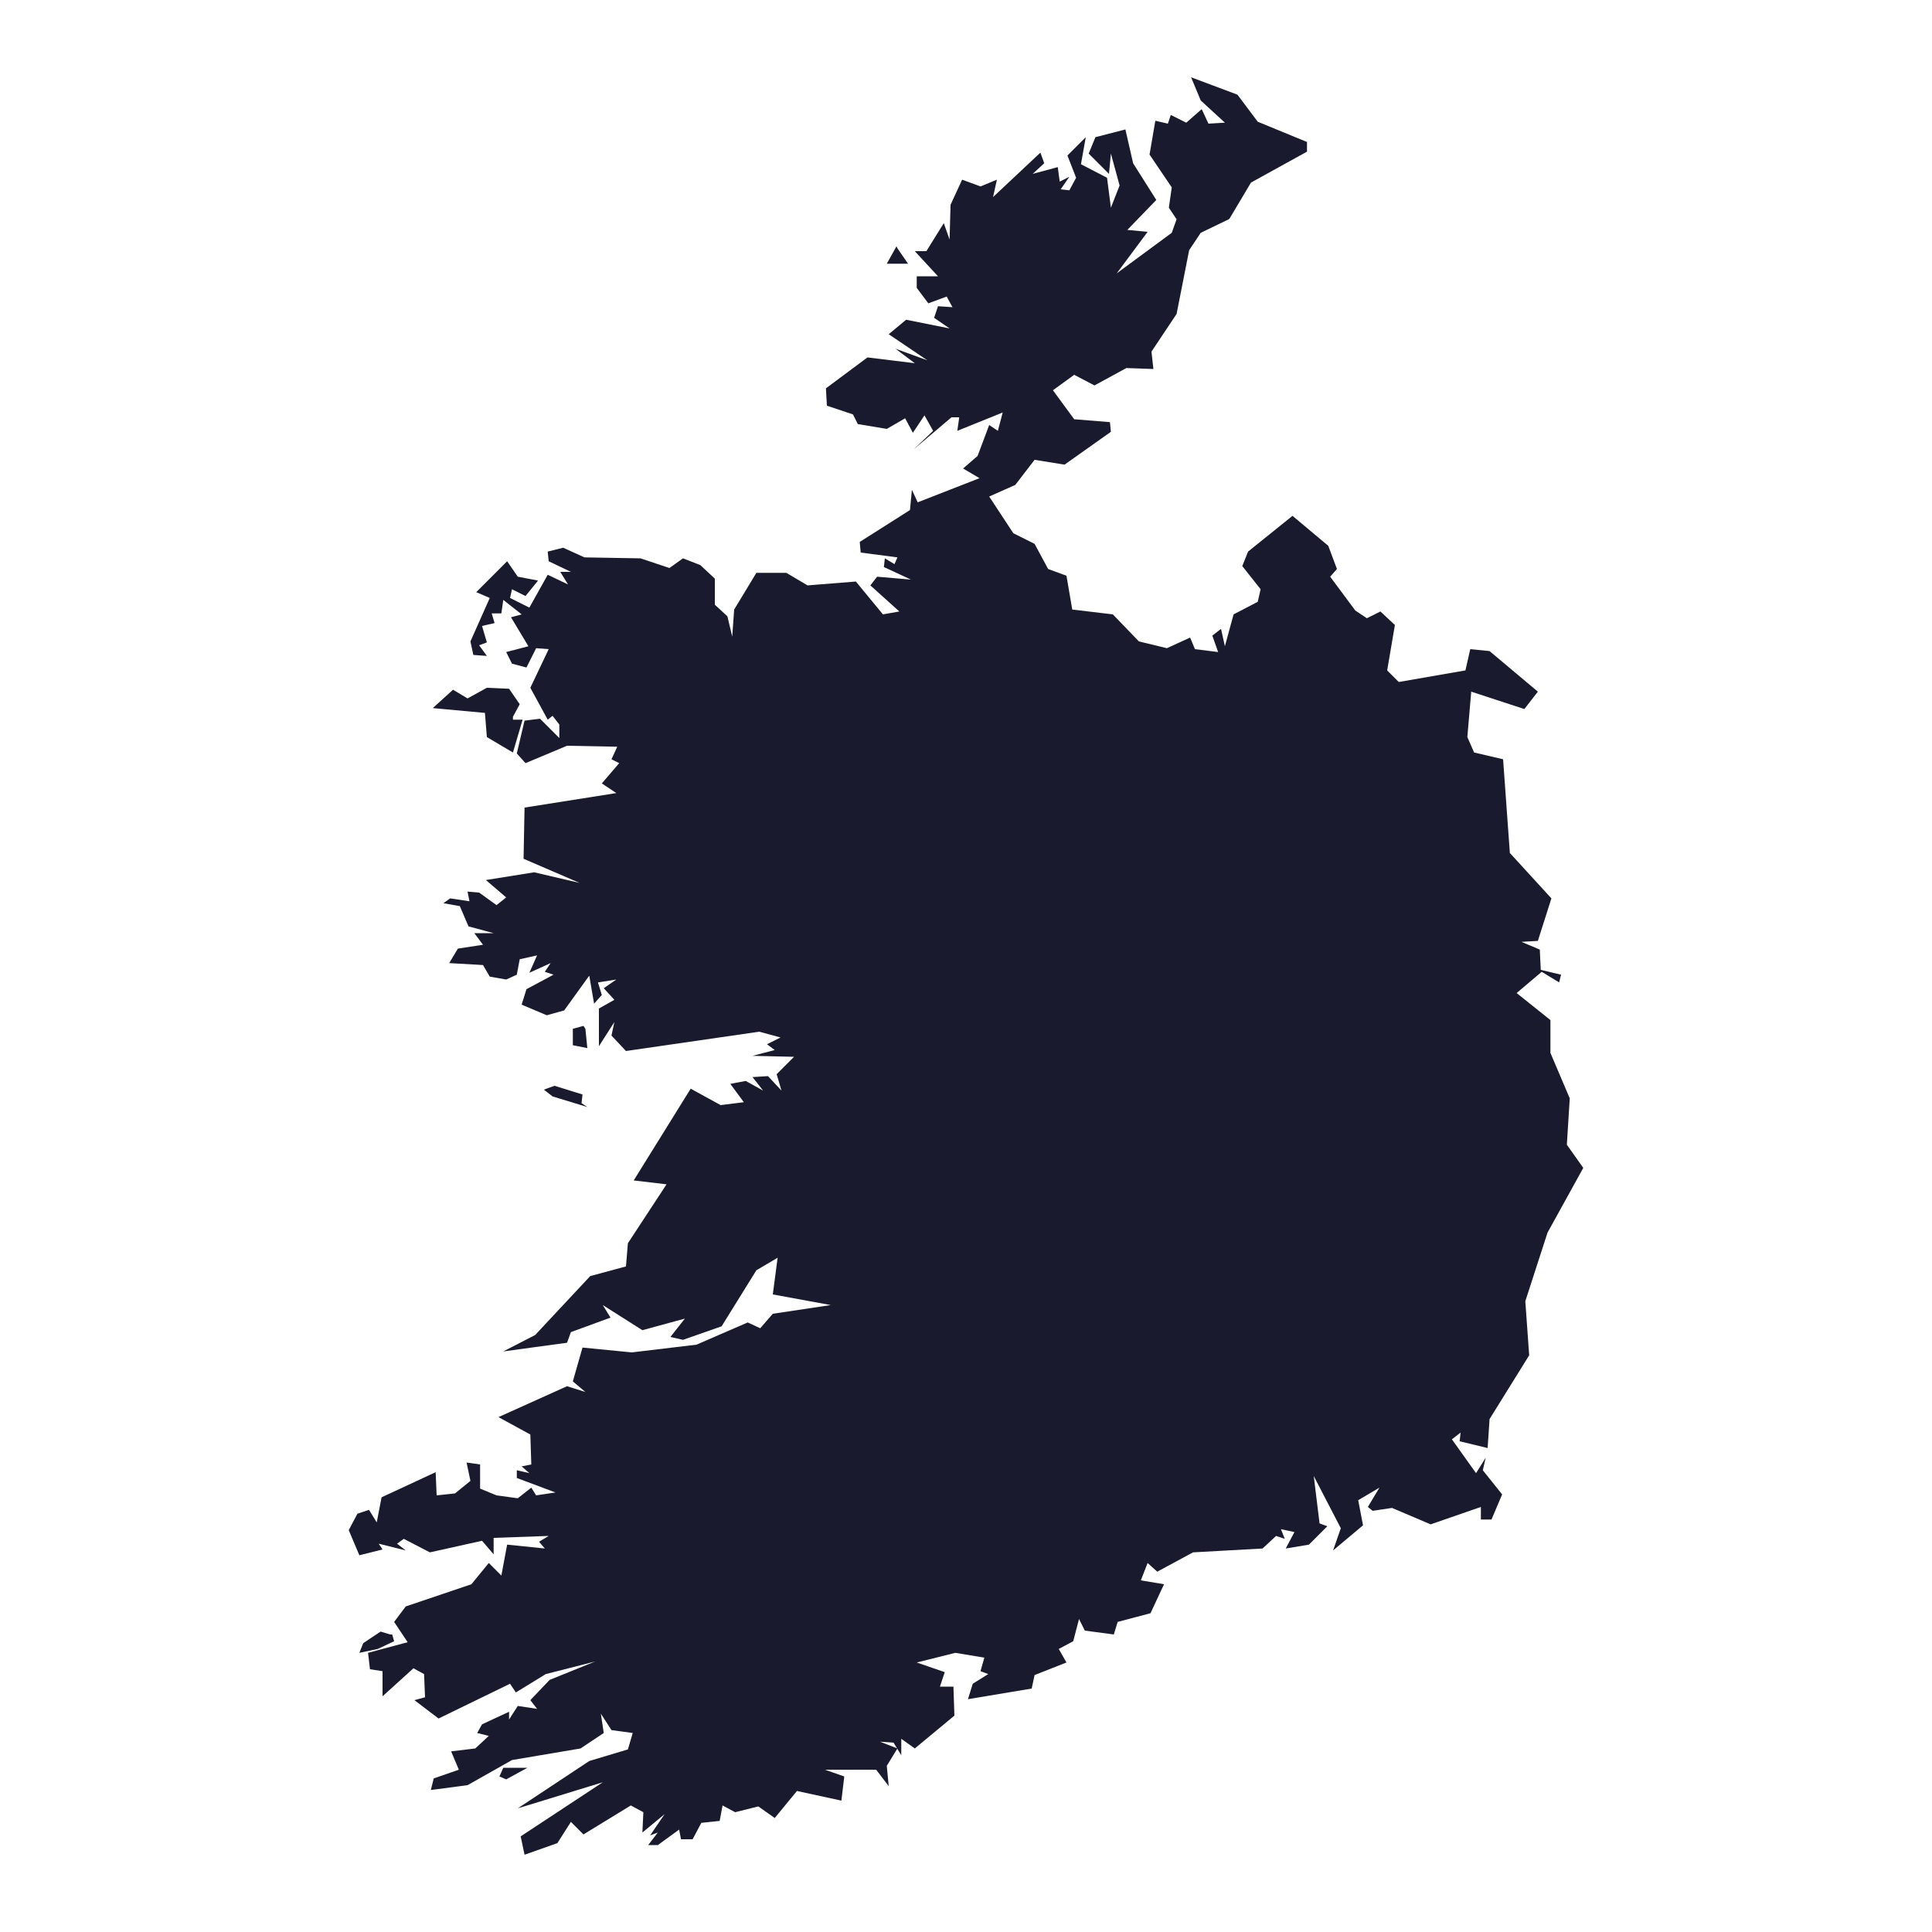
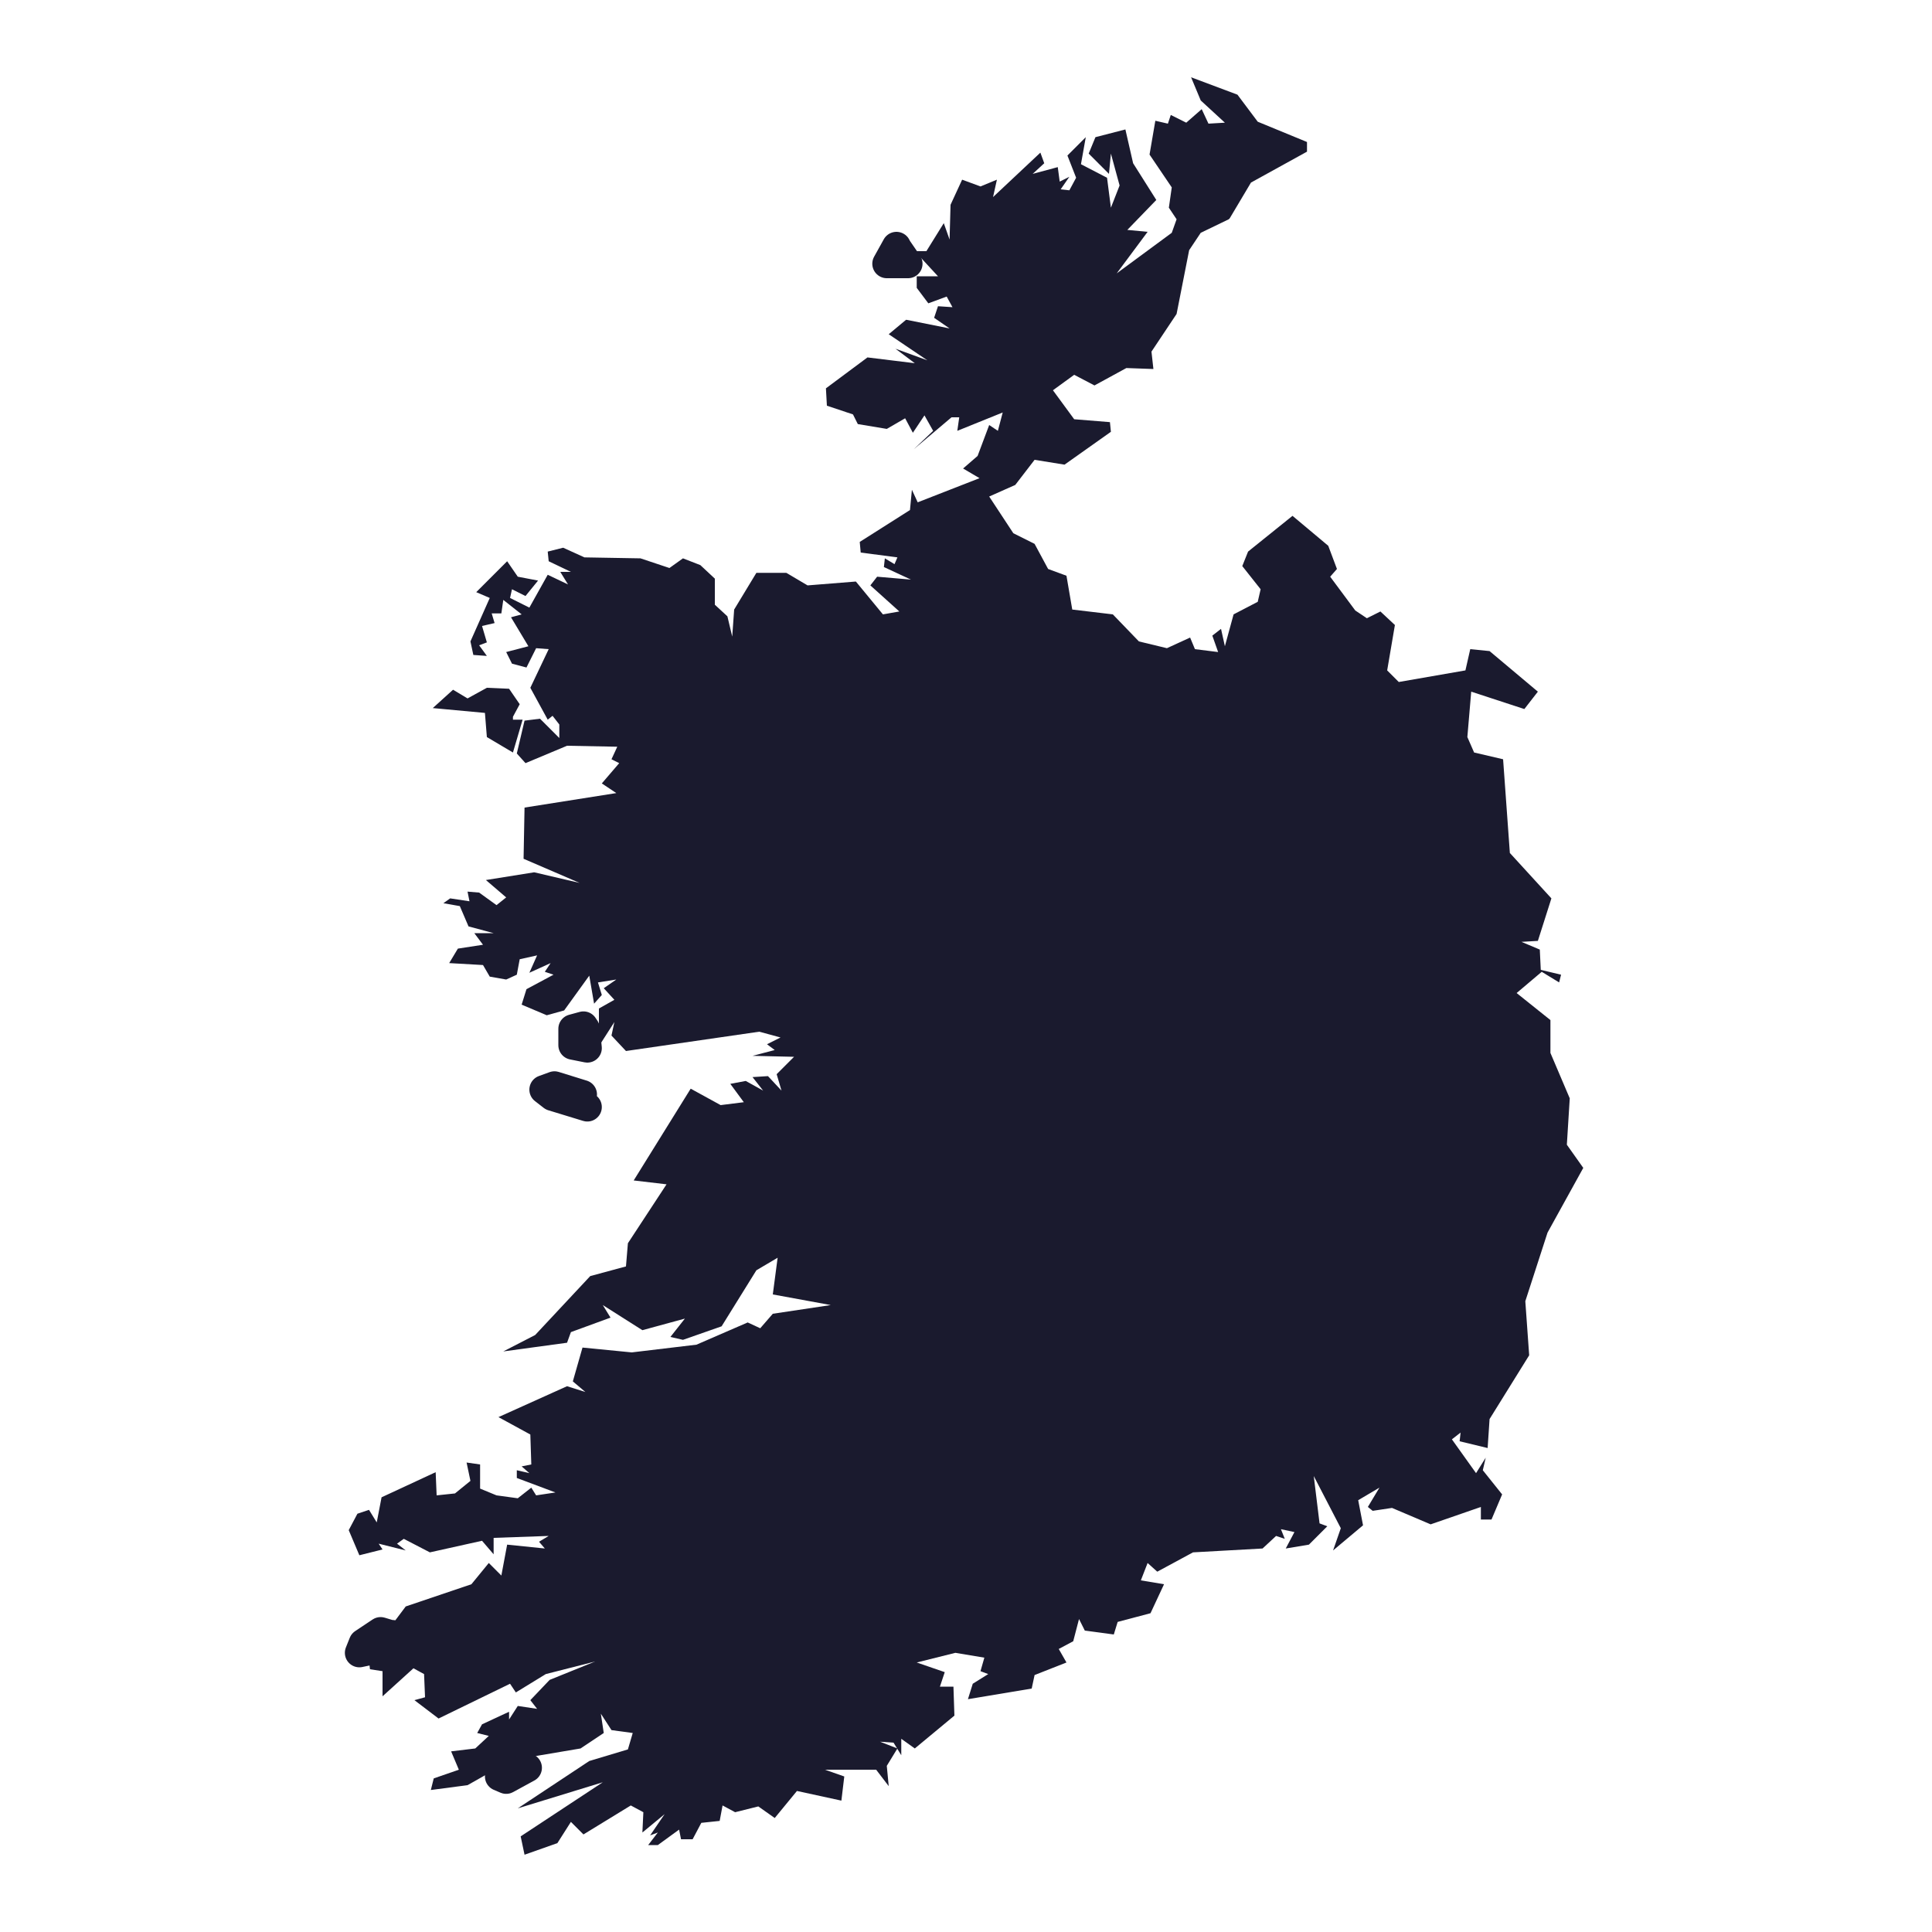
<svg xmlns="http://www.w3.org/2000/svg" viewBox="0 0 200 200">
-   <path fill="#1a1a2e" fill-rule="evenodd" d="M127.2 22.7L124.3 24.1L123.1 25.9L121.8 32.5L119.2 36.4L119.4 38.2L116.6 38.1L113.3 39.9L111.2 38.8L109 40.4L111.2 43.4L114.9 43.7L115 44.7L110.2 48.1L107.1 47.6L105.1 50.2L102.4 51.4L104.9 55.2L107.1 56.3L108.5 58.9L110.4 59.6L111 63.1L115.2 63.6L117.9 66.4L120.8 67.1L123.2 66L123.7 67.2L126.1 67.5L125.5 65.8L126.4 65.1L126.8 66.9L127.7 63.6L130.2 62.3L130.5 61L128.6 58.6L129.2 57.1L133.8 53.4L137.5 56.5L138.4 58.9L137.7 59.7L140.3 63.2L141.5 64L142.9 63.3L144.4 64.7L143.6 69.4L144.8 70.6L151.7 69.4L152.2 67.2L154.2 67.4L159.2 71.6L157.8 73.4L152.3 71.6L151.9 76.3L152.6 77.9L155.6 78.6L156.3 88.3L160.6 93L159.2 97.4L157.5 97.5L159.4 98.3L159.5 100.4L161.6 100.9L161.4 101.7L159.6 100.6L157 102.8L160.5 105.6L160.5 109L162.5 113.7L162.2 118.5L163.9 120.9L160.2 127.6L157.9 134.7L158.3 140.3L154.2 146.9L154 149.9L151.1 149.2L151.2 148.3L150.3 149L152.8 152.5L153.8 150.9L153.5 152.2L155.5 154.7L154.4 157.3L153.3 157.3L153.3 156L148.1 157.8L144.1 156.1L142.1 156.4L141.6 156L142.8 154L140.6 155.3L141.1 157.9L138 160.5L138.8 158.2L136 152.8L136.6 157.7L137.4 158L135.5 159.9L133.1 160.3L134 158.6L132.6 158.3L133 159.3L132.1 159L130.7 160.3L123.5 160.7L119.8 162.7L118.8 161.8L118.1 163.6L120.5 164L119.1 167L115.7 167.9L115.3 169.2L112.3 168.8L111.7 167.6L111.1 169.9L109.6 170.7L110.4 172.1L107.1 173.4L106.8 174.8L100.2 175.9L100.7 174.3L102.3 173.3L101.5 173L101.9 171.6L98.9 171.1L94.9 172.1L97.8 173.1L97.3 174.6L98.7 174.6L98.8 177.6L94.7 181L93.3 180L93.3 181.7L92.5 180.4L91.1 180.3L92.9 181L91.8 182.8L92 184.9L90.7 183.2L85.4 183.2L87.4 183.9L87.1 186.4L82.5 185.4L80.2 188.2L78.5 187L76.1 187.6L74.8 186.9L74.5 188.5L72.6 188.7L71.7 190.4L70.5 190.4L70.3 189.4L68.1 191L67.1 191L68.1 189.7L67.3 190L68.8 187.8L66.5 189.7L66.6 187.6L65.3 186.9L60.4 189.9L59.1 188.6L57.7 190.8L54.3 192L53.9 190.1L62.4 184.5L53.6 187.2L61 182.3L65 181.1L65.5 179.4L63.3 179.1L62.2 177.4L62.5 179.4L60.1 181L53 182.2L48.4 184.8L44.6 185.3L44.9 184.1L47.5 183.2L46.7 181.3L49.2 181L50.6 179.7L49.4 179.4L49.9 178.5L52.7 177.2L52.7 178L53.6 176.6L55.6 176.9L54.9 176L56.9 173.9L61.6 172L56.5 173.3L53.4 175.2L52.8 174.3L45.4 177.9L42.9 176L44 175.7L43.9 173.3L42.8 172.7L39.6 175.6L39.6 173L38.3 172.8L38.1 171.1L42.2 170L40.8 167.9L42 166.3L48.8 164L50.6 161.8L51.9 163.1L52.5 159.9L56.4 160.3L55.8 159.6L56.8 159L51.1 159.2L51.1 160.9L49.9 159.5L44.5 160.7L41.8 159.3L41.1 159.8L42 160.5L39.2 159.8L39.6 160.4L37.2 161L36.1 158.4L37 156.7L38.2 156.3L39 157.6L39.5 155L45.1 152.4L45.2 154.8L47.1 154.6L48.7 153.3L48.3 151.4L49.7 151.6L49.7 154.1L51.4 154.8L53.6 155.1L55 154L55.5 154.8L57.5 154.5L53.5 153L53.5 152.2L54.8 152.5L54 151.8L55 151.6L54.9 148.5L51.6 146.7L58.7 143.5L60.6 144.1L59.3 143L60.3 139.5L65.4 140L72.1 139.2L77.4 136.9L78.7 137.5L80 136L86 135.1L80 134L80.5 130.2L78.3 131.5L74.7 137.3L70.7 138.7L69.4 138.4L70.9 136.5L66.5 137.7L62.4 135.1L63.2 136.4L59.1 137.9L58.7 139L52.1 139.9L55.4 138.2L61.1 132.1L64.8 131.1L65 128.7L69 122.6L65.6 122.2L71.5 112.7L74.6 114.4L77 114.1L75.6 112.2L77.2 111.9L79 112.9L77.9 111.5L79.5 111.4L80.9 112.9L80.4 111.2L82.2 109.4L77.9 109.3L80.2 108.7L79.4 108.1L80.8 107.4L78.6 106.8L64.8 108.8L63.3 107.2L63.6 105.8L62 108.3L62 104.4L63.6 103.5L62.5 102.3L63.8 101.4L61.9 101.7L62.3 103L61.5 103.9L61 101L58.4 104.6L56.6 105.1L54 104L54.5 102.4L57.3 100.9L56.4 100.6L57 99.7L54.8 100.7L55.6 98.9L53.8 99.3L53.5 100.9L52.4 101.4L50.7 101.1L50 99.9L46.5 99.7L47.4 98.2L50 97.8L49.1 96.6L51.1 96.6L48.5 95.9L47.6 93.8L45.9 93.5L46.6 93L48.6 93.3L48.4 92.3L49.6 92.4L51.4 93.7L52.4 92.9L50.3 91.1L55.3 90.3L60 91.4L54.2 88.9L54.3 83.6L63.8 82.1L62.3 81.1L64.1 79L63.3 78.6L63.9 77.3L58.7 77.2L54.4 79L53.5 78L54.3 74.6L55.9 74.4L57.9 76.4L57.9 75L57.2 74.1L56.7 74.5L54.9 71.2L56.8 67.2L55.5 67.1L54.5 69.1L53 68.7L52.4 67.5L54.7 66.9L52.9 63.9L54 63.6L52.1 62.1L51.9 63.5L50.9 63.5L51.2 64.5L49.9 64.8L50.4 66.5L49.6 66.8L50.4 67.9L49 67.8L48.7 66.4L50.7 61.9L49.3 61.3L52.5 58.1L53.6 59.7L55.7 60.1L54.4 61.7L53 61L52.8 61.9L54.8 62.9L56.7 59.5L58.8 60.5L58 59.2L59.1 59.2L56.8 58.1L56.7 57.1L58.3 56.7L60.5 57.7L66.3 57.8L69.3 58.8L70.7 57.8L72.5 58.5L74 59.9L74 62.6L75.3 63.8L75.8 65.9L76 63.1L78.3 59.3L81.4 59.3L83.6 60.6L88.6 60.2L91.4 63.6L93.1 63.3L90.1 60.6L90.8 59.7L94.3 60L91.5 58.7L91.6 57.8L92.6 58.4L92.9 57.7L89.1 57.2L89 56.1L94.2 52.8L94.4 50.7L95 52L101.4 49.5L99.7 48.5L101.2 47.2L102.4 44L103.3 44.6L103.8 42.7L99.1 44.6L99.3 43.2L98.5 43.2L94.6 46.5L96.6 44.6L95.7 43L94.5 44.8L93.7 43.3L91.8 44.4L88.8 43.9L88.3 42.9L85.6 42L85.5 40.2L89.8 37L94.7 37.6L92.7 36.1L96 37.3L92 34.6L93.8 33.1L98.3 34L96.7 32.9L97.1 31.7L98.6 31.8L98 30.7L96.1 31.4L94.9 29.8L94.9 28.6L97.1 28.6L94.7 26L95.9 26L97.7 23.1L98.3 24.8L98.4 21.2L99.6 18.6L101.5 19.3L103.2 18.6L102.8 20.4L107.7 15.8L108.1 16.9L106.9 18L109.5 17.3L109.7 18.8L110.7 18.3L109.8 19.6L110.7 19.7L111.4 18.4L110.5 16.1L112.4 14.2L111.9 17L114.6 18.4L115 21.5L115.9 19.2L115 15.9L114.8 18L112.7 15.9L113.4 14.2L116.5 13.4L117.3 16.9L119.7 20.7L116.7 23.8L118.8 24L115.6 28.3L121.3 24.1L121.8 22.7L121 21.5L121.3 19.4L119 16L119.6 12.5L120.9 12.8L121.2 11.9L122.8 12.7L124.4 11.3L125.1 12.8L126.8 12.7L124.3 10.4L123.3 8L128.1 9.8L130.2 12.6L135.3 14.7L135.3 15.7L129.5 18.9L127.3 22.6ZM53.1 74.5L54.1 74.5L53.1 77.9L50.4 76.3L50.2 73.8L44.8 73.3L46.9 71.4L48.4 72.3L50.4 71.2L52.7 71.3L53.8 72.9L53.1 74.2ZM60.8 114.6L57.2 113.5L56.3 112.8L57.4 112.4L60.3 113.3L60.2 114.2ZM40.6 169.2L40.8 169.9L39.1 170.7L37.2 171.1L37.6 170.1L39.4 168.9L40.4 169.2ZM60.6 106.5L60.8 108.5L59.3 108.2L59.3 106.5L60.4 106.2ZM92.9 25.7L94 27.3L91.8 27.3L92.8 25.5ZM54.6 183L52.4 184.2L51.7 183.9L52.1 183L54.4 183Z" />
+   <path fill="#1a1a2e" fill-rule="evenodd" d="M127.2 22.7L124.3 24.1L123.1 25.9L121.8 32.5L119.2 36.4L119.4 38.2L116.6 38.1L113.3 39.9L111.2 38.8L109 40.4L111.2 43.4L114.9 43.7L115 44.7L110.2 48.1L107.1 47.6L105.1 50.2L102.4 51.4L104.9 55.2L107.1 56.3L108.5 58.9L110.4 59.6L111 63.1L115.2 63.6L117.9 66.4L120.8 67.1L123.2 66L123.7 67.2L126.1 67.5L125.5 65.8L126.4 65.1L126.8 66.9L127.7 63.6L130.2 62.3L130.5 61L128.6 58.6L129.2 57.1L133.8 53.4L137.5 56.5L138.4 58.9L137.7 59.7L140.3 63.2L141.5 64L142.9 63.3L144.4 64.7L143.6 69.4L144.8 70.6L151.7 69.4L152.2 67.2L154.2 67.4L159.2 71.6L157.8 73.4L152.3 71.6L151.9 76.3L152.6 77.9L155.6 78.6L156.3 88.3L160.6 93L159.2 97.4L157.5 97.5L159.4 98.3L159.5 100.4L161.6 100.9L161.4 101.7L159.6 100.6L157 102.8L160.5 105.6L160.5 109L162.5 113.7L162.2 118.5L163.9 120.9L160.2 127.6L157.9 134.7L158.3 140.3L154.2 146.9L154 149.9L151.1 149.2L151.2 148.3L150.3 149L152.8 152.5L153.8 150.9L153.5 152.2L155.5 154.7L154.4 157.3L153.3 157.3L153.3 156L148.1 157.8L144.1 156.1L142.1 156.4L141.6 156L142.8 154L140.6 155.3L141.1 157.9L138 160.5L138.8 158.2L136 152.8L136.6 157.7L137.4 158L135.5 159.9L133.1 160.3L134 158.6L132.6 158.3L133 159.3L132.1 159L130.7 160.3L123.5 160.7L119.8 162.7L118.8 161.8L118.1 163.6L120.5 164L119.1 167L115.7 167.9L115.3 169.2L112.3 168.8L111.7 167.6L111.1 169.9L109.6 170.7L110.4 172.1L107.1 173.4L106.8 174.8L100.2 175.9L100.7 174.3L102.3 173.3L101.5 173L101.9 171.6L98.9 171.1L94.9 172.1L97.8 173.1L97.3 174.6L98.7 174.6L98.8 177.6L94.7 181L93.3 180L93.3 181.7L92.5 180.4L91.1 180.3L92.9 181L91.8 182.8L92 184.9L90.7 183.2L85.4 183.2L87.4 183.9L87.1 186.4L82.5 185.4L80.2 188.2L78.5 187L76.1 187.6L74.8 186.9L74.5 188.5L72.6 188.7L71.7 190.4L70.5 190.4L70.3 189.4L68.1 191L67.1 191L68.1 189.7L67.3 190L68.8 187.8L66.5 189.7L66.6 187.6L65.3 186.9L60.4 189.9L59.1 188.6L57.7 190.8L54.3 192L53.9 190.1L62.4 184.5L53.6 187.2L61 182.3L65 181.1L65.5 179.4L63.3 179.1L62.2 177.4L62.5 179.4L60.1 181L53 182.2L48.4 184.8L44.6 185.3L44.9 184.1L47.5 183.2L46.7 181.3L49.2 181L50.6 179.7L49.4 179.4L49.9 178.5L52.7 177.2L52.7 178L53.6 176.6L55.6 176.9L54.9 176L56.9 173.9L61.6 172L56.5 173.3L53.4 175.2L52.8 174.3L45.4 177.9L42.9 176L44 175.7L43.9 173.3L42.8 172.7L39.6 175.6L39.6 173L38.3 172.8L38.1 171.1L42.2 170L40.8 167.9L42 166.3L48.8 164L50.6 161.8L51.9 163.1L52.5 159.9L56.4 160.3L55.8 159.6L56.8 159L51.1 159.2L51.1 160.9L49.9 159.5L44.5 160.7L41.8 159.3L41.1 159.8L42 160.5L39.2 159.8L39.6 160.4L37.2 161L36.1 158.4L37 156.7L38.2 156.3L39 157.6L39.5 155L45.1 152.4L45.2 154.8L47.1 154.6L48.7 153.3L48.3 151.4L49.7 151.6L49.7 154.1L51.4 154.8L53.6 155.1L55 154L55.5 154.8L57.5 154.5L53.5 153L53.5 152.2L54.8 152.5L54 151.8L55 151.6L54.9 148.5L51.6 146.7L58.7 143.5L60.6 144.1L59.3 143L60.3 139.5L65.4 140L72.1 139.2L77.4 136.9L78.7 137.5L80 136L86 135.1L80 134L80.5 130.2L78.3 131.5L74.7 137.3L70.7 138.7L69.4 138.4L70.9 136.5L66.5 137.7L62.4 135.1L63.2 136.4L59.1 137.9L58.7 139L52.1 139.9L55.4 138.2L61.1 132.1L64.8 131.1L65 128.7L69 122.6L65.6 122.2L71.5 112.7L74.6 114.4L77 114.1L75.6 112.2L77.2 111.9L79 112.9L77.9 111.5L79.5 111.4L80.9 112.9L80.4 111.2L82.2 109.4L77.9 109.3L80.2 108.7L79.4 108.1L80.8 107.4L78.6 106.8L64.8 108.8L63.3 107.2L63.6 105.8L62 108.3L62 104.4L63.6 103.5L62.5 102.3L63.8 101.4L61.9 101.7L62.3 103L61.5 103.9L61 101L58.4 104.6L56.6 105.1L54 104L54.5 102.4L57.3 100.9L56.4 100.6L57 99.7L54.8 100.7L55.6 98.9L53.8 99.3L53.5 100.9L52.4 101.4L50.7 101.1L50 99.9L46.5 99.7L47.4 98.2L50 97.8L49.1 96.6L51.1 96.6L48.5 95.9L47.6 93.8L45.9 93.5L46.6 93L48.6 93.3L48.4 92.3L49.6 92.4L51.4 93.7L52.4 92.9L50.3 91.1L55.3 90.3L60 91.4L54.2 88.9L54.3 83.6L63.8 82.1L62.3 81.1L64.1 79L63.3 78.6L63.9 77.3L58.7 77.2L54.4 79L53.5 78L54.3 74.6L55.9 74.4L57.9 76.4L57.9 75L57.2 74.1L56.7 74.5L54.9 71.2L56.8 67.2L55.5 67.1L54.5 69.1L53 68.7L52.4 67.5L54.7 66.9L52.9 63.9L54 63.6L52.1 62.1L51.9 63.5L50.9 63.5L51.2 64.5L49.9 64.8L50.4 66.5L49.6 66.8L50.4 67.9L49 67.8L48.7 66.4L50.7 61.9L49.3 61.3L52.5 58.1L53.6 59.7L55.7 60.1L54.4 61.7L53 61L52.8 61.9L54.8 62.9L56.7 59.5L58.8 60.5L58 59.2L59.1 59.2L56.8 58.1L56.7 57.1L58.3 56.7L60.5 57.7L66.3 57.8L69.3 58.8L70.7 57.8L72.5 58.5L74 59.9L74 62.6L75.3 63.8L75.8 65.9L76 63.1L78.3 59.3L81.4 59.3L83.6 60.6L88.6 60.2L91.4 63.6L93.1 63.3L90.1 60.6L90.8 59.7L94.3 60L91.5 58.7L91.6 57.8L92.6 58.4L92.9 57.7L89.1 57.2L89 56.1L94.2 52.8L94.4 50.7L95 52L101.4 49.5L99.7 48.5L101.2 47.2L102.4 44L103.3 44.6L103.8 42.7L99.1 44.6L99.3 43.2L98.5 43.2L94.6 46.5L96.6 44.6L95.7 43L94.5 44.8L93.7 43.3L91.8 44.4L88.8 43.9L88.3 42.9L85.6 42L85.5 40.2L89.8 37L94.7 37.6L92.7 36.1L96 37.3L92 34.6L93.8 33.1L98.3 34L96.7 32.9L97.1 31.7L98.6 31.8L98 30.7L96.1 31.4L94.9 29.8L94.9 28.6L97.1 28.6L94.7 26L95.9 26L97.7 23.1L98.3 24.8L98.4 21.2L99.6 18.6L101.5 19.3L103.2 18.6L102.8 20.4L107.7 15.8L108.1 16.9L106.9 18L109.5 17.3L109.7 18.8L110.7 18.3L109.8 19.6L110.7 19.7L111.4 18.4L110.5 16.1L112.4 14.2L111.9 17L114.6 18.4L115 21.5L115.9 19.2L115 15.9L114.8 18L112.7 15.9L113.4 14.2L116.5 13.4L117.3 16.9L119.7 20.7L116.7 23.8L118.8 24L115.6 28.3L121.3 24.1L121.8 22.7L121 21.5L121.3 19.4L119 16L119.6 12.5L120.9 12.8L121.2 11.9L122.8 12.7L124.4 11.3L125.1 12.8L126.8 12.7L124.3 10.4L123.3 8L128.1 9.8L130.2 12.6L135.3 14.7L135.3 15.7L129.5 18.9L127.3 22.6ZM53.1 74.5L54.1 74.5L53.1 77.9L50.4 76.3L50.2 73.8L44.8 73.3L46.9 71.4L48.4 72.3L50.4 71.2L52.7 71.3L53.8 72.9L53.1 74.2Z" />
+   <path fill="#1a1a2e" stroke="#1a1a2e" stroke-width="3" stroke-linejoin="round" d="M60.8 114.6L57.2 113.5L56.3 112.8L57.4 112.4L60.3 113.3L60.2 114.2ZM40.6 169.2L40.8 169.9L39.1 170.7L37.2 171.1L37.6 170.1L39.4 168.9L40.4 169.2ZM60.6 106.5L60.8 108.5L59.3 108.2L59.3 106.5L60.4 106.2ZM92.9 25.7L94 27.3L91.8 27.3L92.8 25.5ZM54.6 183L52.4 184.2L51.7 183.9L52.1 183L54.4 183Z" />
</svg>
